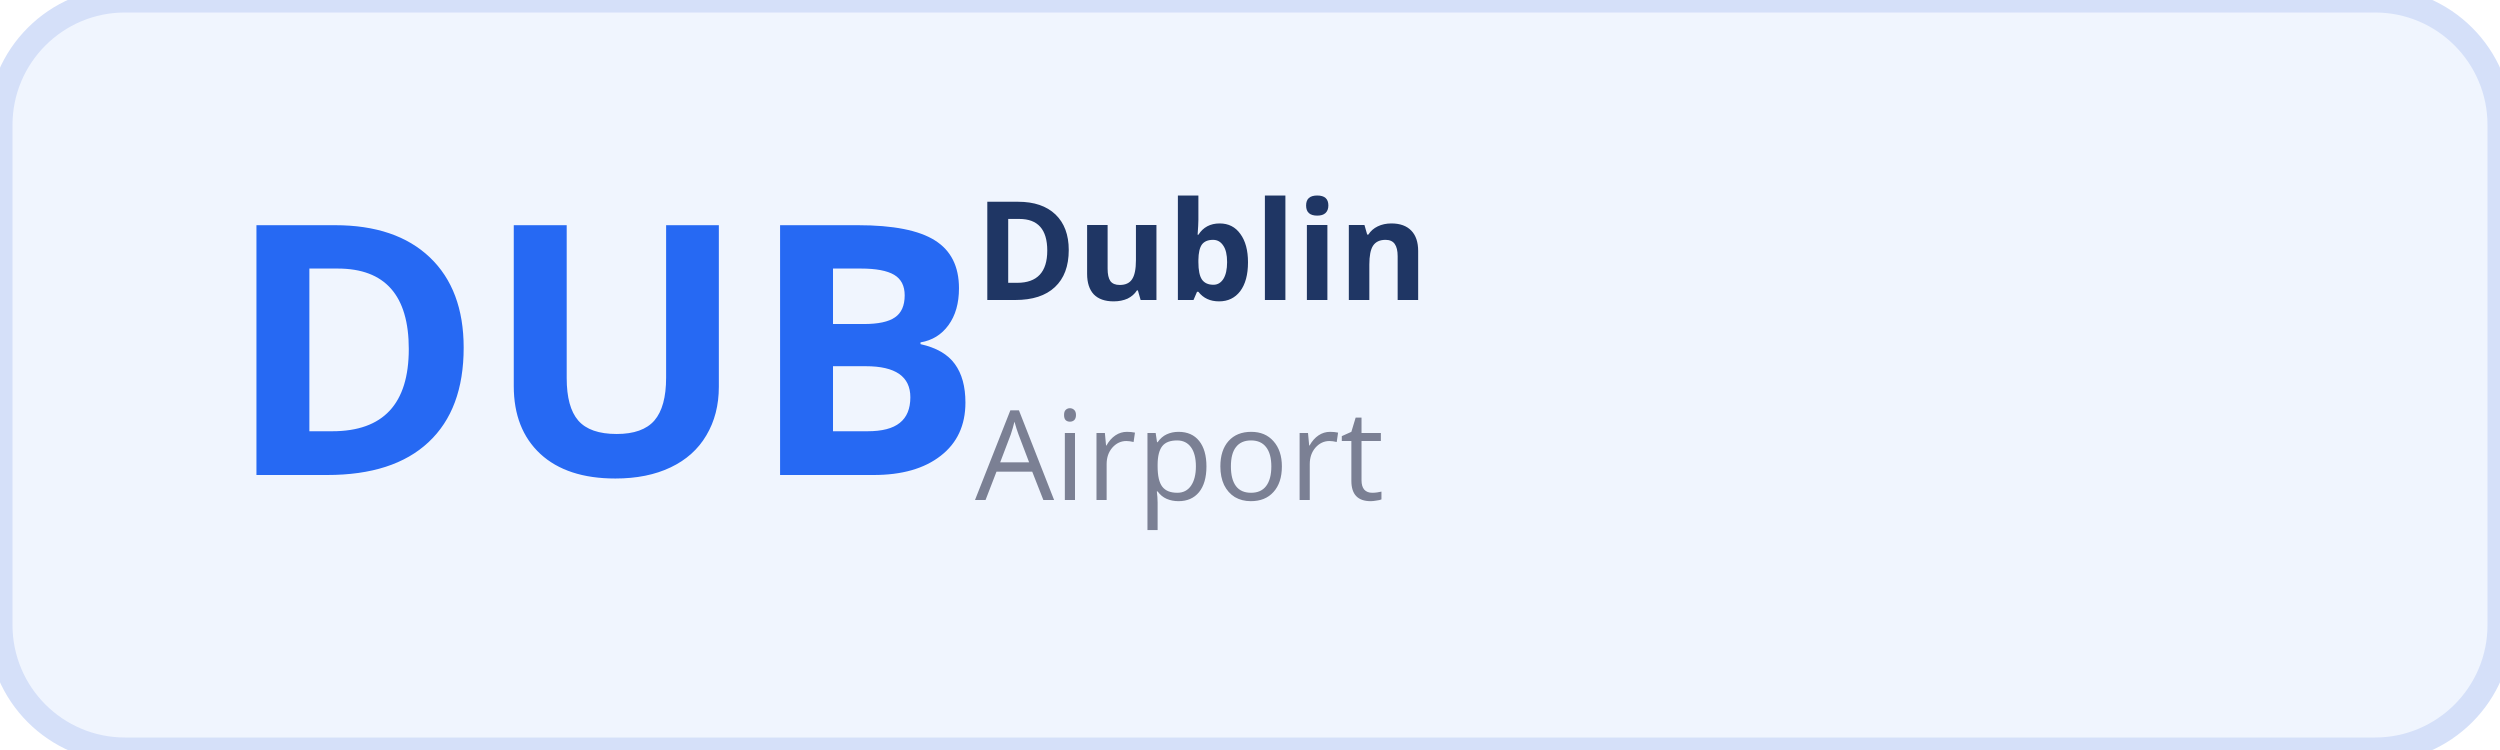
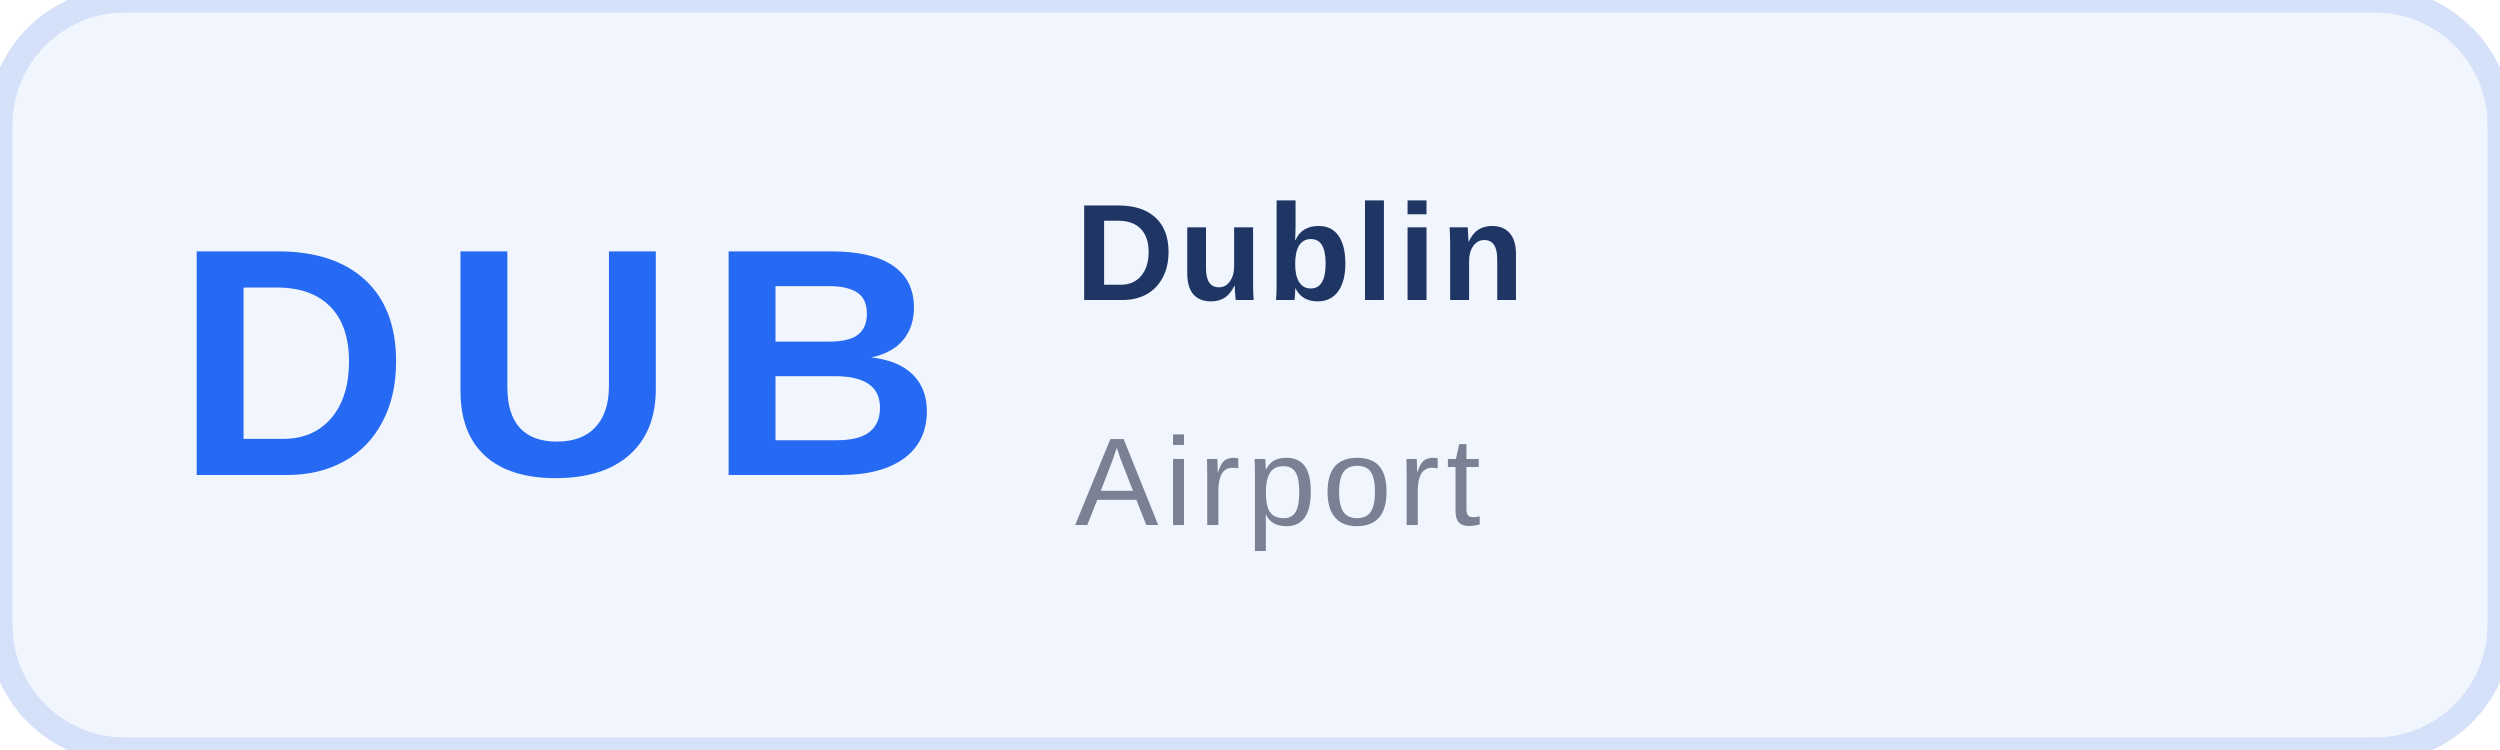
<svg xmlns="http://www.w3.org/2000/svg" width="200" height="60" viewBox="0 0 200 60" role="img" aria-label="Dublin">
  <rect x="0" y="0" width="200" height="60" rx="10" fill="#f0f5fe" stroke="#d5e0f9" stroke-width="2" />
-   <text x="18" y="38" font-family="Open Sans, Arial, sans-serif" font-size="28" font-weight="700" fill="#2669f3">DUB</text>
-   <text x="78" y="24" font-family="Open Sans, Arial, sans-serif" font-size="11" font-weight="700" fill="#1f3664">Dublin</text>
-   <text x="78" y="40" font-family="Open Sans, Arial, sans-serif" font-size="10" fill="#7b8094">Airport</text>
+   <text x="14" y="38" font-family="Arial, Helvetica, sans-serif" font-size="26" font-weight="700" letter-spacing="2.5" fill="#2669f3">DUB</text>
+   <text x="86" y="24" font-family="Arial, Helvetica, sans-serif" font-size="11" font-weight="700" letter-spacing="0.35" fill="#1f3664">Dublin</text>
+   <text x="86" y="42" font-family="Arial, Helvetica, sans-serif" font-size="10" letter-spacing="0.5" fill="#7b8094">Airport</text>
</svg>
